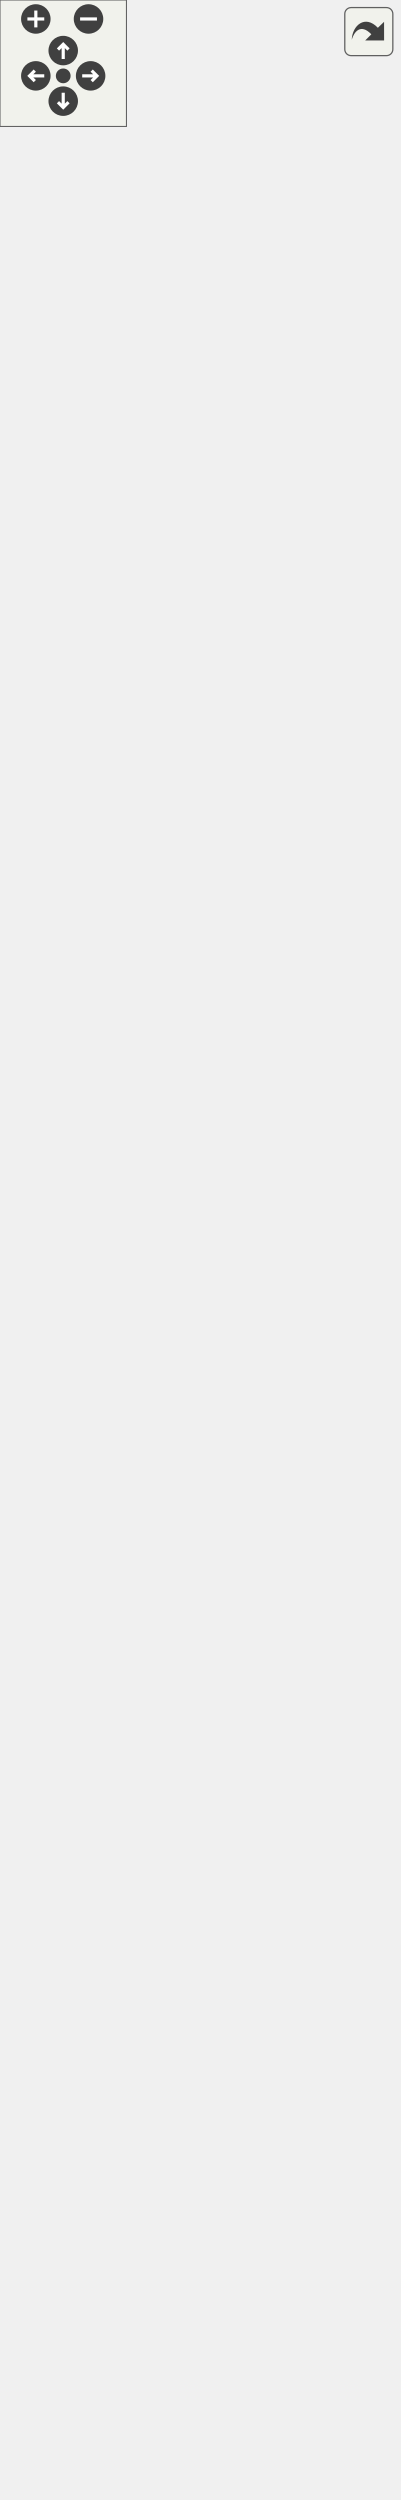
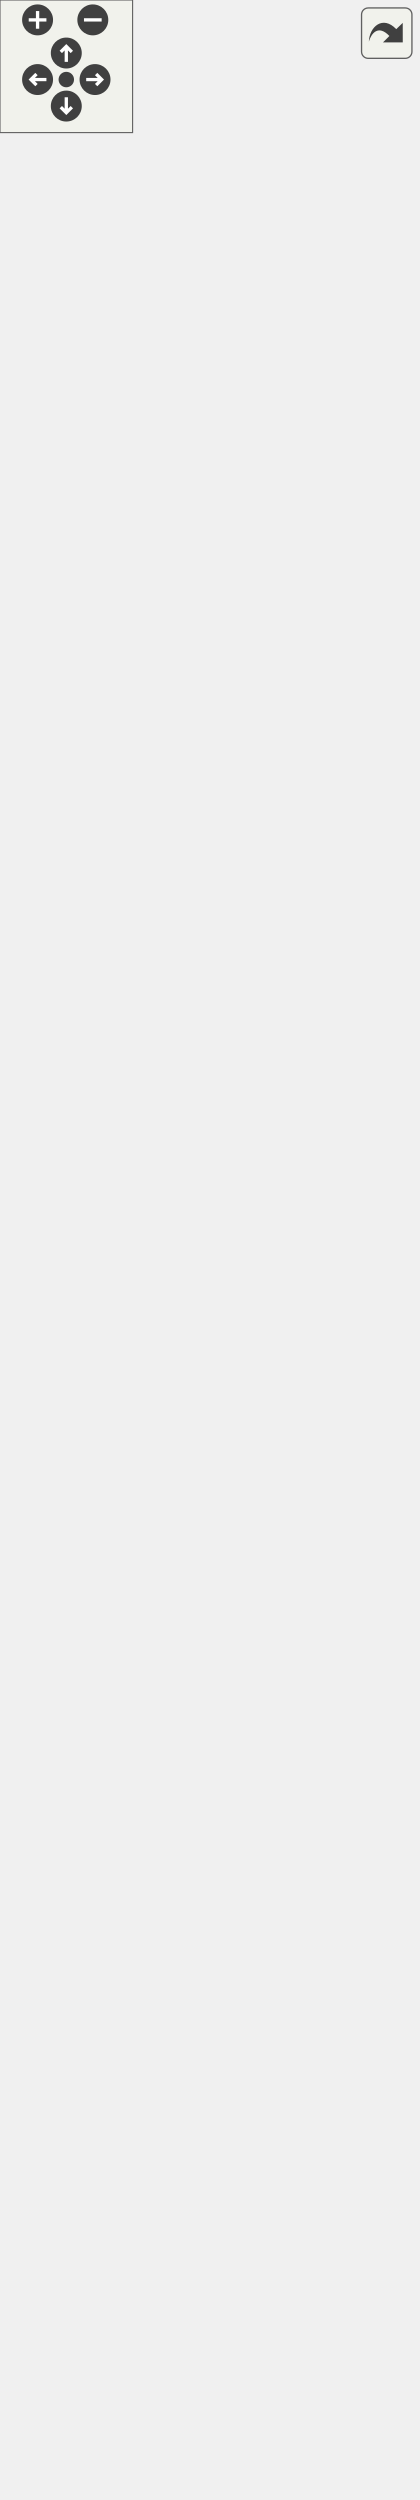
<svg xmlns="http://www.w3.org/2000/svg" xmlns:xlink="http://www.w3.org/1999/xlink" id="main" version="1.1" xml:space="preserve">
  <style type="text/css">
.edge:hover path { stroke: red; }
.edge:hover polygon { stroke: red; fill: red; }
</style>
  <defs>
    <circle id="rim" cx="0" cy="0" r="7" />
    <circle id="rim2" cx="0" cy="0" r="3.5" />
    <g id="zoomPlus">
      <use xlink:href="#rim" fill="#404040">
        <set attributeName="fill" to="#808080" begin="zoomplus.mouseover" end="zoomplus.mouseout" />
      </use>
      <path d="M-4,0h8M0,-4v8" fill="none" stroke="white" stroke-width="1.5" pointer-events="none" />
    </g>
    <g id="zoomMin">
      <use xlink:href="#rim" fill="#404040">
        <set attributeName="fill" to="#808080" begin="zoomminus.mouseover" end="zoomminus.mouseout" />
      </use>
      <path d="M-4,0h8" fill="none" stroke="white" stroke-width="1.5" pointer-events="none" />
    </g>
    <g id="dirArrow">
      <path fill="none" stroke="white" stroke-width="1.5" d="M0,-3.0v7 M-2.5,-0.5L0,-3.0L2.5,-0.5" />
    </g>
    <g id="resetDef">
      <use xlink:href="#rim2" fill="#404040">
        <set attributeName="fill" to="#808080" begin="reset.mouseover" end="reset.mouseout" />
      </use>
    </g>
  </defs>
  <svg id="graph" class="graph">
    <g id="viewport">
      <g id="node1" class="node">
        <g id="a_node1">
          <a xlink:title=" ">
            <polygon fill="#bfbfbf" stroke="black" points="20,-0.5 20,-365.5 169,-365.5 169,-0.5 20,-0.5" />
            <text text-anchor="start" x="28" y="-353.5" font-family="Helvetica,sans-Serif" font-size="10.00">Kratos::KDTreePartition</text>
            <text text-anchor="middle" x="94.5" y="-342.5" font-family="Helvetica,sans-Serif" font-size="10.00">&lt; TLeafType &gt;</text>
            <polyline fill="none" stroke="black" points="20,-335.5 169,-335.5 " />
            <text text-anchor="middle" x="94.5" y="-323.5" font-family="Helvetica,sans-Serif" font-size="10.00"> </text>
            <polyline fill="none" stroke="black" points="20,-316.5 169,-316.5 " />
            <text text-anchor="start" x="28" y="-304.5" font-family="Helvetica,sans-Serif" font-size="10.00">+ KDTreePartition()</text>
            <text text-anchor="start" x="28" y="-293.5" font-family="Helvetica,sans-Serif" font-size="10.00">+ ~KDTreePartition()</text>
            <text text-anchor="start" x="28" y="-282.5" font-family="Helvetica,sans-Serif" font-size="10.00">+ Partition()</text>
            <text text-anchor="start" x="28" y="-271.5" font-family="Helvetica,sans-Serif" font-size="10.00">+ MaxSpread()</text>
            <text text-anchor="start" x="28" y="-260.5" font-family="Helvetica,sans-Serif" font-size="10.00">+ MedianSplit()</text>
            <text text-anchor="start" x="28" y="-249.5" font-family="Helvetica,sans-Serif" font-size="10.00">+ Construct()</text>
            <text text-anchor="start" x="28" y="-238.5" font-family="Helvetica,sans-Serif" font-size="10.00">* @9</text>
            <text text-anchor="start" x="28" y="-227.5" font-family="Helvetica,sans-Serif" font-size="10.00">* BaseType</text>
            <text text-anchor="start" x="28" y="-216.5" font-family="Helvetica,sans-Serif" font-size="10.00">* LeafType</text>
            <text text-anchor="start" x="28" y="-205.5" font-family="Helvetica,sans-Serif" font-size="10.00">* PointType</text>
            <text text-anchor="start" x="28" y="-194.5" font-family="Helvetica,sans-Serif" font-size="10.00">* ContainerType</text>
            <text text-anchor="start" x="28" y="-183.5" font-family="Helvetica,sans-Serif" font-size="10.00">* IteratorType</text>
            <text text-anchor="start" x="28" y="-172.5" font-family="Helvetica,sans-Serif" font-size="10.00">* DistanceIteratorType</text>
            <text text-anchor="start" x="28" y="-161.5" font-family="Helvetica,sans-Serif" font-size="10.00">* PointerType</text>
            <text text-anchor="start" x="28" y="-150.5" font-family="Helvetica,sans-Serif" font-size="10.00">* DistanceFunction</text>
            <text text-anchor="start" x="28" y="-139.5" font-family="Helvetica,sans-Serif" font-size="10.00">* TreeNodeType</text>
            <text text-anchor="start" x="28" y="-128.5" font-family="Helvetica,sans-Serif" font-size="10.00">* CoordinateType</text>
            <text text-anchor="start" x="28" y="-117.5" font-family="Helvetica,sans-Serif" font-size="10.00">* SizeType</text>
            <text text-anchor="start" x="28" y="-106.5" font-family="Helvetica,sans-Serif" font-size="10.00">* IndexType</text>
            <text text-anchor="start" x="28" y="-95.5" font-family="Helvetica,sans-Serif" font-size="10.00">* SearchStructureType</text>
            <text text-anchor="start" x="28" y="-84.5" font-family="Helvetica,sans-Serif" font-size="10.00">* KRATOS_CLASS_POINTER</text>
            <text text-anchor="start" x="28" y="-73.5" font-family="Helvetica,sans-Serif" font-size="10.00">_DEFINITION()</text>
            <text text-anchor="start" x="28" y="-62.5" font-family="Helvetica,sans-Serif" font-size="10.00">* KDTreePartition()</text>
            <text text-anchor="start" x="28" y="-51.5" font-family="Helvetica,sans-Serif" font-size="10.00">* ~KDTreePartition()</text>
            <text text-anchor="start" x="28" y="-40.5" font-family="Helvetica,sans-Serif" font-size="10.00">* Partition()</text>
            <text text-anchor="start" x="28" y="-29.5" font-family="Helvetica,sans-Serif" font-size="10.00">* MaxSpread()</text>
            <text text-anchor="start" x="28" y="-18.5" font-family="Helvetica,sans-Serif" font-size="10.00">* MedianSplit()</text>
            <text text-anchor="start" x="28" y="-7.5" font-family="Helvetica,sans-Serif" font-size="10.00">* Construct()</text>
          </a>
        </g>
      </g>
      <g id="node2" class="node">
        <g id="a_node2">
          <a xlink:href="../../df/d26/class_kratos_1_1_k_d_tree_partition_base.html" target="_top" xlink:title="Short class definition.">
            <polygon fill="none" stroke="black" points="18,-402.5 18,-822.5 171,-822.5 171,-402.5 18,-402.5" />
            <text text-anchor="start" x="26" y="-810.5" font-family="Helvetica,sans-Serif" font-size="10.00">Kratos::KDTreePartitionBase</text>
            <text text-anchor="middle" x="94.5" y="-799.5" font-family="Helvetica,sans-Serif" font-size="10.00">&lt; TLeafType &gt;</text>
            <polyline fill="none" stroke="black" points="18,-792.5 171,-792.5 " />
            <text text-anchor="middle" x="94.5" y="-780.5" font-family="Helvetica,sans-Serif" font-size="10.00"> </text>
            <polyline fill="none" stroke="black" points="18,-773.5 171,-773.5 " />
            <text text-anchor="start" x="26" y="-761.5" font-family="Helvetica,sans-Serif" font-size="10.00">+ KDTreePartitionBase()</text>
            <text text-anchor="start" x="26" y="-750.5" font-family="Helvetica,sans-Serif" font-size="10.00">+ PrintData()</text>
            <text text-anchor="start" x="26" y="-739.5" font-family="Helvetica,sans-Serif" font-size="10.00">+ ~KDTreePartitionBase()</text>
            <text text-anchor="start" x="26" y="-728.5" font-family="Helvetica,sans-Serif" font-size="10.00">* @8</text>
            <text text-anchor="start" x="26" y="-717.5" font-family="Helvetica,sans-Serif" font-size="10.00">* LeafType</text>
            <text text-anchor="start" x="26" y="-706.5" font-family="Helvetica,sans-Serif" font-size="10.00">* PointType</text>
            <text text-anchor="start" x="26" y="-695.5" font-family="Helvetica,sans-Serif" font-size="10.00">* ContainerType</text>
            <text text-anchor="start" x="26" y="-684.5" font-family="Helvetica,sans-Serif" font-size="10.00">* IteratorType</text>
            <text text-anchor="start" x="26" y="-673.5" font-family="Helvetica,sans-Serif" font-size="10.00">* DistanceIteratorType</text>
            <text text-anchor="start" x="26" y="-662.5" font-family="Helvetica,sans-Serif" font-size="10.00">* PointerType</text>
            <text text-anchor="start" x="26" y="-651.5" font-family="Helvetica,sans-Serif" font-size="10.00">* DistanceFunction</text>
            <text text-anchor="start" x="26" y="-640.5" font-family="Helvetica,sans-Serif" font-size="10.00">* TreeNodeType</text>
            <text text-anchor="start" x="26" y="-629.5" font-family="Helvetica,sans-Serif" font-size="10.00">* CoordinateType</text>
            <text text-anchor="start" x="26" y="-618.5" font-family="Helvetica,sans-Serif" font-size="10.00">* SizeType</text>
            <text text-anchor="start" x="26" y="-607.5" font-family="Helvetica,sans-Serif" font-size="10.00">* IndexType</text>
            <text text-anchor="start" x="26" y="-596.5" font-family="Helvetica,sans-Serif" font-size="10.00">* SearchStructureType</text>
            <text text-anchor="start" x="26" y="-585.5" font-family="Helvetica,sans-Serif" font-size="10.00">* KRATOS_CLASS_POINTER</text>
            <text text-anchor="start" x="26" y="-574.5" font-family="Helvetica,sans-Serif" font-size="10.00">_DEFINITION()</text>
            <text text-anchor="start" x="26" y="-563.5" font-family="Helvetica,sans-Serif" font-size="10.00">* mCutingDimension</text>
            <text text-anchor="start" x="26" y="-552.5" font-family="Helvetica,sans-Serif" font-size="10.00">* mPosition</text>
            <text text-anchor="start" x="26" y="-541.5" font-family="Helvetica,sans-Serif" font-size="10.00">* mLeftEnd</text>
            <text text-anchor="start" x="26" y="-530.5" font-family="Helvetica,sans-Serif" font-size="10.00">* mRightEnd</text>
            <text text-anchor="start" x="26" y="-519.5" font-family="Helvetica,sans-Serif" font-size="10.00">* mpChilds</text>
            <text text-anchor="start" x="26" y="-508.5" font-family="Helvetica,sans-Serif" font-size="10.00">* SearchNearestPoint()</text>
            <text text-anchor="start" x="26" y="-497.5" font-family="Helvetica,sans-Serif" font-size="10.00">* SearchNearestPoint()</text>
            <text text-anchor="start" x="26" y="-486.5" font-family="Helvetica,sans-Serif" font-size="10.00">* SearchInRadius()</text>
            <text text-anchor="start" x="26" y="-475.5" font-family="Helvetica,sans-Serif" font-size="10.00">* SearchInRadius()</text>
            <text text-anchor="start" x="26" y="-464.5" font-family="Helvetica,sans-Serif" font-size="10.00">* SearchInRadius()</text>
            <text text-anchor="start" x="26" y="-453.5" font-family="Helvetica,sans-Serif" font-size="10.00">* SearchInRadius()</text>
            <text text-anchor="start" x="26" y="-442.5" font-family="Helvetica,sans-Serif" font-size="10.00">* SearchInBox()</text>
            <text text-anchor="start" x="26" y="-431.5" font-family="Helvetica,sans-Serif" font-size="10.00">* KDTreePartitionBase()</text>
            <text text-anchor="start" x="26" y="-420.5" font-family="Helvetica,sans-Serif" font-size="10.00">* PrintData()</text>
            <text text-anchor="start" x="26" y="-409.5" font-family="Helvetica,sans-Serif" font-size="10.00">* ~KDTreePartitionBase()</text>
          </a>
        </g>
      </g>
      <g id="edge1" class="edge">
        <path fill="none" stroke="midnightblue" d="M94.5,-392.37C94.5,-383.45 94.5,-374.54 94.5,-365.7" />
        <polygon fill="none" stroke="midnightblue" points="91,-392.45 94.5,-402.45 98,-392.45 91,-392.45" />
      </g>
      <g id="node3" class="node">
        <g id="a_node3">
          <a xlink:href="../../d5/da3/class_kratos_1_1_tree_node.html" target="_top" xlink:title=" ">
-             <polygon fill="none" stroke="black" points="0,-859.5 0,-1125.5 189,-1125.5 189,-859.5 0,-859.5" />
-             <text text-anchor="start" x="8" y="-1113.5" font-family="Helvetica,sans-Serif" font-size="10.00">Kratos::TreeNode&lt; TLeafType</text>
-             <text text-anchor="start" x="8" y="-1102.5" font-family="Helvetica,sans-Serif" font-size="10.00">::Dimension, TLeafType::</text>
-             <text text-anchor="start" x="8" y="-1091.5" font-family="Helvetica,sans-Serif" font-size="10.00">PointType, TLeafType::PointerType,</text>
-             <text text-anchor="start" x="8" y="-1080.5" font-family="Helvetica,sans-Serif" font-size="10.00"> TLeafType::IteratorType, TLeafType</text>
-             <text text-anchor="middle" x="94.5" y="-1069.5" font-family="Helvetica,sans-Serif" font-size="10.00">::DistanceIteratorType &gt;</text>
-             <polyline fill="none" stroke="black" points="0,-1062.5 189,-1062.5 " />
-             <text text-anchor="middle" x="94.5" y="-1050.5" font-family="Helvetica,sans-Serif" font-size="10.00"> </text>
-             <polyline fill="none" stroke="black" points="0,-1043.5 189,-1043.5 " />
-             <text text-anchor="start" x="8" y="-1031.5" font-family="Helvetica,sans-Serif" font-size="10.00">+ PrintData()</text>
-             <text text-anchor="start" x="8" y="-1020.5" font-family="Helvetica,sans-Serif" font-size="10.00">+ TreeNode()</text>
-             <text text-anchor="start" x="8" y="-1009.5" font-family="Helvetica,sans-Serif" font-size="10.00">+ ~TreeNode()</text>
-             <text text-anchor="start" x="8" y="-998.5" font-family="Helvetica,sans-Serif" font-size="10.00">+ SearchNearestPoint()</text>
-             <text text-anchor="start" x="8" y="-987.5" font-family="Helvetica,sans-Serif" font-size="10.00">+ SearchNearestPoint()</text>
-             <text text-anchor="start" x="8" y="-976.5" font-family="Helvetica,sans-Serif" font-size="10.00">+ SearchInRadius()</text>
-             <text text-anchor="start" x="8" y="-965.5" font-family="Helvetica,sans-Serif" font-size="10.00">+ SearchInRadius()</text>
-             <text text-anchor="start" x="8" y="-954.5" font-family="Helvetica,sans-Serif" font-size="10.00">+ SearchInRadius()</text>
-             <text text-anchor="start" x="8" y="-943.5" font-family="Helvetica,sans-Serif" font-size="10.00">+ SearchInRadius()</text>
-             <text text-anchor="start" x="8" y="-932.5" font-family="Helvetica,sans-Serif" font-size="10.00">+ SearchInBox()</text>
-             <text text-anchor="start" x="8" y="-921.5" font-family="Helvetica,sans-Serif" font-size="10.00">+ NullIterator()</text>
-             <text text-anchor="start" x="8" y="-910.5" font-family="Helvetica,sans-Serif" font-size="10.00">+ NullPointer()</text>
-             <text text-anchor="start" x="8" y="-899.5" font-family="Helvetica,sans-Serif" font-size="10.00">+ NullLeaf()</text>
-             <text text-anchor="start" x="8" y="-888.5" font-family="Helvetica,sans-Serif" font-size="10.00">* msNull</text>
-             <text text-anchor="start" x="8" y="-877.5" font-family="Helvetica,sans-Serif" font-size="10.00">* msNullPointer</text>
-             <text text-anchor="start" x="8" y="-866.5" font-family="Helvetica,sans-Serif" font-size="10.00">* msNullLeaf</text>
+             <polygon fill="none" stroke="black" points="0,-859.5 0,-1070.5 189,-1070.5 189,-859.5 0,-859.5" />
+             <text text-anchor="start" x="8" y="-1058.5" font-family="Helvetica,sans-Serif" font-size="10.00">Kratos::TreeNode&lt; TLeafType</text>
+             <text text-anchor="start" x="8" y="-1047.5" font-family="Helvetica,sans-Serif" font-size="10.00">::Dimension, TLeafType::</text>
+             <text text-anchor="start" x="8" y="-1036.5" font-family="Helvetica,sans-Serif" font-size="10.00">PointType, TLeafType::PointerType,</text>
+             <text text-anchor="start" x="8" y="-1025.5" font-family="Helvetica,sans-Serif" font-size="10.00"> TLeafType::IteratorType, TLeafType</text>
+             <text text-anchor="middle" x="94.5" y="-1014.5" font-family="Helvetica,sans-Serif" font-size="10.00">::DistanceIteratorType &gt;</text>
+             <polyline fill="none" stroke="black" points="0,-1007.5 189,-1007.5 " />
+             <text text-anchor="middle" x="94.5" y="-995.5" font-family="Helvetica,sans-Serif" font-size="10.00"> </text>
+             <polyline fill="none" stroke="black" points="0,-988.5 189,-988.5 " />
+             <text text-anchor="start" x="8" y="-976.5" font-family="Helvetica,sans-Serif" font-size="10.00">* SizeType</text>
+             <text text-anchor="start" x="8" y="-965.5" font-family="Helvetica,sans-Serif" font-size="10.00">* IndexType</text>
+             <text text-anchor="start" x="8" y="-954.5" font-family="Helvetica,sans-Serif" font-size="10.00">* CoordinateType</text>
+             <text text-anchor="start" x="8" y="-943.5" font-family="Helvetica,sans-Serif" font-size="10.00">* PointType</text>
+             <text text-anchor="start" x="8" y="-932.5" font-family="Helvetica,sans-Serif" font-size="10.00">* PointerType</text>
+             <text text-anchor="start" x="8" y="-921.5" font-family="Helvetica,sans-Serif" font-size="10.00">* IteratorType</text>
+             <text text-anchor="start" x="8" y="-910.5" font-family="Helvetica,sans-Serif" font-size="10.00">* DistanceIteratorType</text>
+             <text text-anchor="start" x="8" y="-899.5" font-family="Helvetica,sans-Serif" font-size="10.00">* TreeNodeType</text>
+             <text text-anchor="start" x="8" y="-888.5" font-family="Helvetica,sans-Serif" font-size="10.00">* IteratorIteratorType</text>
+             <text text-anchor="start" x="8" y="-877.5" font-family="Helvetica,sans-Serif" font-size="10.00">* SearchStructureType</text>
+             <text text-anchor="start" x="8" y="-866.5" font-family="Helvetica,sans-Serif" font-size="10.00">and 17 more...</text>
          </a>
        </g>
      </g>
      <g id="edge2" class="edge">
-         <path fill="none" stroke="midnightblue" d="M94.5,-849.16C94.5,-840.47 94.5,-831.64 94.5,-822.75" />
-         <polygon fill="none" stroke="midnightblue" points="91,-849.29 94.5,-859.29 98,-849.29 91,-849.29" />
+         <path fill="none" stroke="midnightblue" d="M94.5,-849.24C94.5,-840.57 94.5,-831.67 94.5,-822.65" />
+         <polygon fill="none" stroke="midnightblue" points="91,-849.31 94.5,-859.31 98,-849.31 91,-849.31" />
      </g>
    </g>
  </svg>
  <g id="navigator" transform="translate(0 0)" fill="#404254">
    <rect fill="#f2f5e9" fill-opacity="0.5" stroke="#606060" stroke-width=".5" x="0" y="0" width="60" height="60" />
    <use id="zoomplus" xlink:href="#zoomPlus" x="17" y="9" />
    <use id="zoomminus" xlink:href="#zoomMin" x="42" y="9" />
    <use id="reset" xlink:href="#resetDef" x="30" y="36" />
    <g id="arrowUp" xlink:href="#dirArrow" transform="translate(30 24)">
      <use xlink:href="#rim" fill="#404040">
        <set attributeName="fill" to="#808080" begin="arrowUp.mouseover" end="arrowUp.mouseout" />
      </use>
      <path fill="none" stroke="white" stroke-width="1.5" d="M0,-3.0v7 M-2.5,-0.5L0,-3.0L2.5,-0.5" />
    </g>
    <g id="arrowRight" xlink:href="#dirArrow" transform="rotate(90) translate(36 -43)">
      <use xlink:href="#rim" fill="#404040">
        <set attributeName="fill" to="#808080" begin="arrowRight.mouseover" end="arrowRight.mouseout" />
      </use>
      <path fill="none" stroke="white" stroke-width="1.5" d="M0,-3.0v7 M-2.5,-0.5L0,-3.0L2.5,-0.5" />
    </g>
    <g id="arrowDown" xlink:href="#dirArrow" transform="rotate(180) translate(-30 -48)">
      <use xlink:href="#rim" fill="#404040">
        <set attributeName="fill" to="#808080" begin="arrowDown.mouseover" end="arrowDown.mouseout" />
      </use>
      <path fill="none" stroke="white" stroke-width="1.5" d="M0,-3.0v7 M-2.5,-0.5L0,-3.0L2.5,-0.5" />
    </g>
    <g id="arrowLeft" xlink:href="#dirArrow" transform="rotate(270) translate(-36 17)">
      <use xlink:href="#rim" fill="#404040">
        <set attributeName="fill" to="#808080" begin="arrowLeft.mouseover" end="arrowLeft.mouseout" />
      </use>
      <path fill="none" stroke="white" stroke-width="1.5" d="M0,-3.0v7 M-2.5,-0.5L0,-3.0L2.5,-0.5" />
    </g>
  </g>
  <svg viewBox="0 0 15 15" width="100%" height="30px" preserveAspectRatio="xMaxYMin meet">
    <g id="arrow_out" transform="scale(0.3 0.3)">
      <a xlink:href="class_kratos_1_1_k_d_tree_partition__inherit__graph_org.svg" target="_base">
        <rect id="button" ry="5" rx="5" y="6" x="6" height="38" width="38" fill="#f2f5e9" fill-opacity="0.5" stroke="#606060" stroke-width="1.0" />
        <path id="arrow" d="M 11.5,31.437 C 11.94,20.098 22.043,11.323 32.159,21.979 L 37.069,17.246 C 37.069,17.246 37.088,32 37.088,32 L 22.16,31.978 C 22.16,31.978 26.998,27.14 26.998,27.14 C 18.529,18.264 13.292,25.23 11.5,31.437 z" style="fill:#404040;" />
      </a>
    </g>
  </svg>
</svg>
